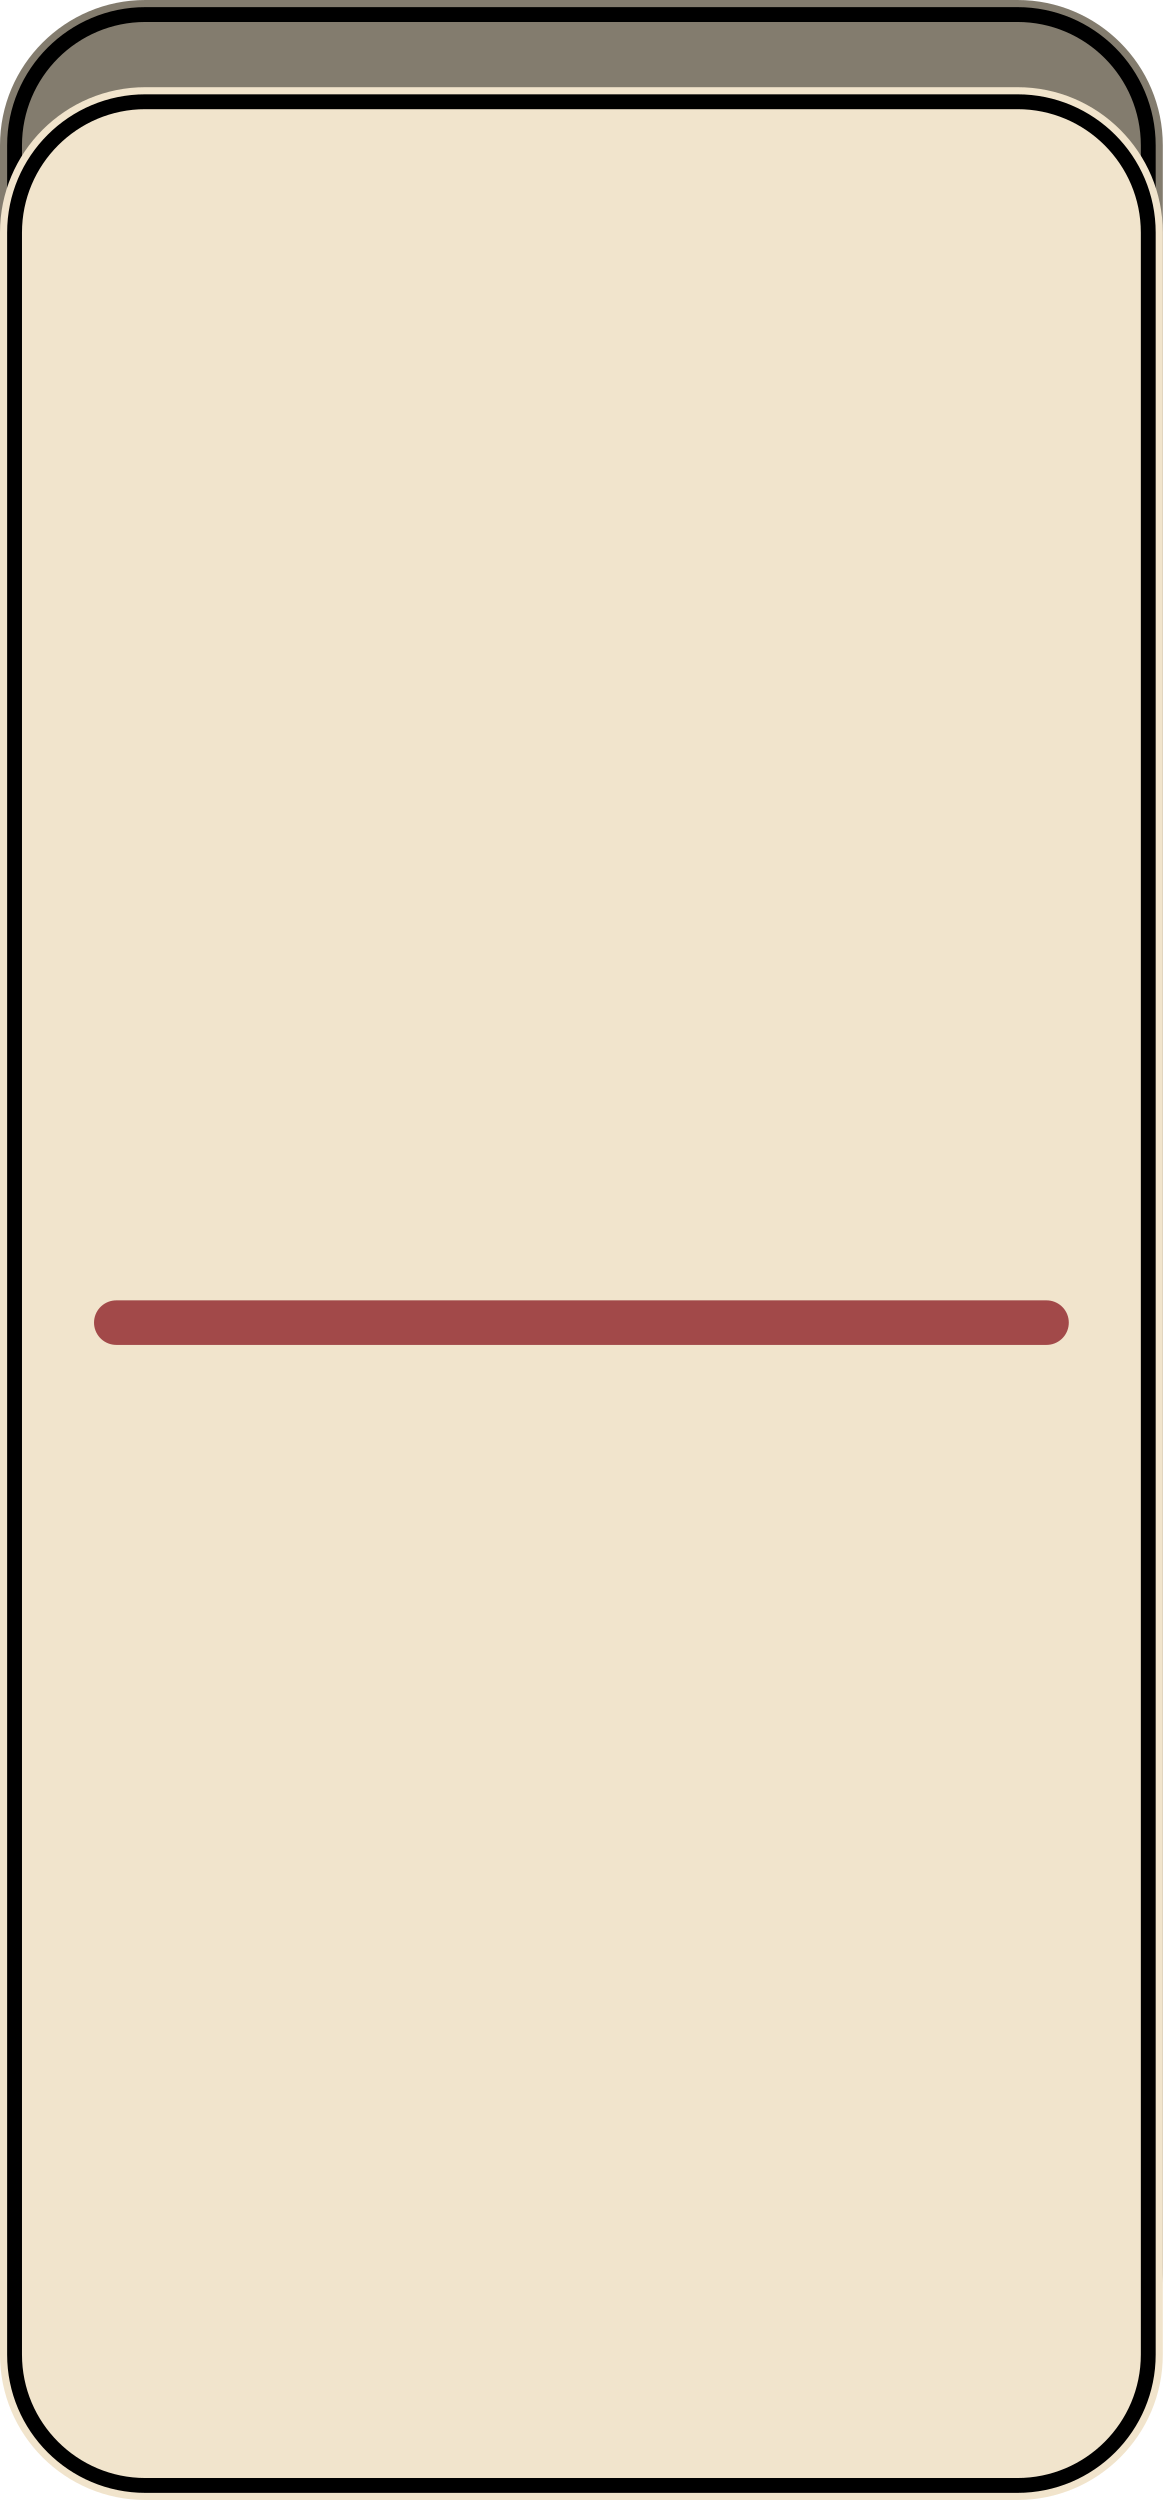
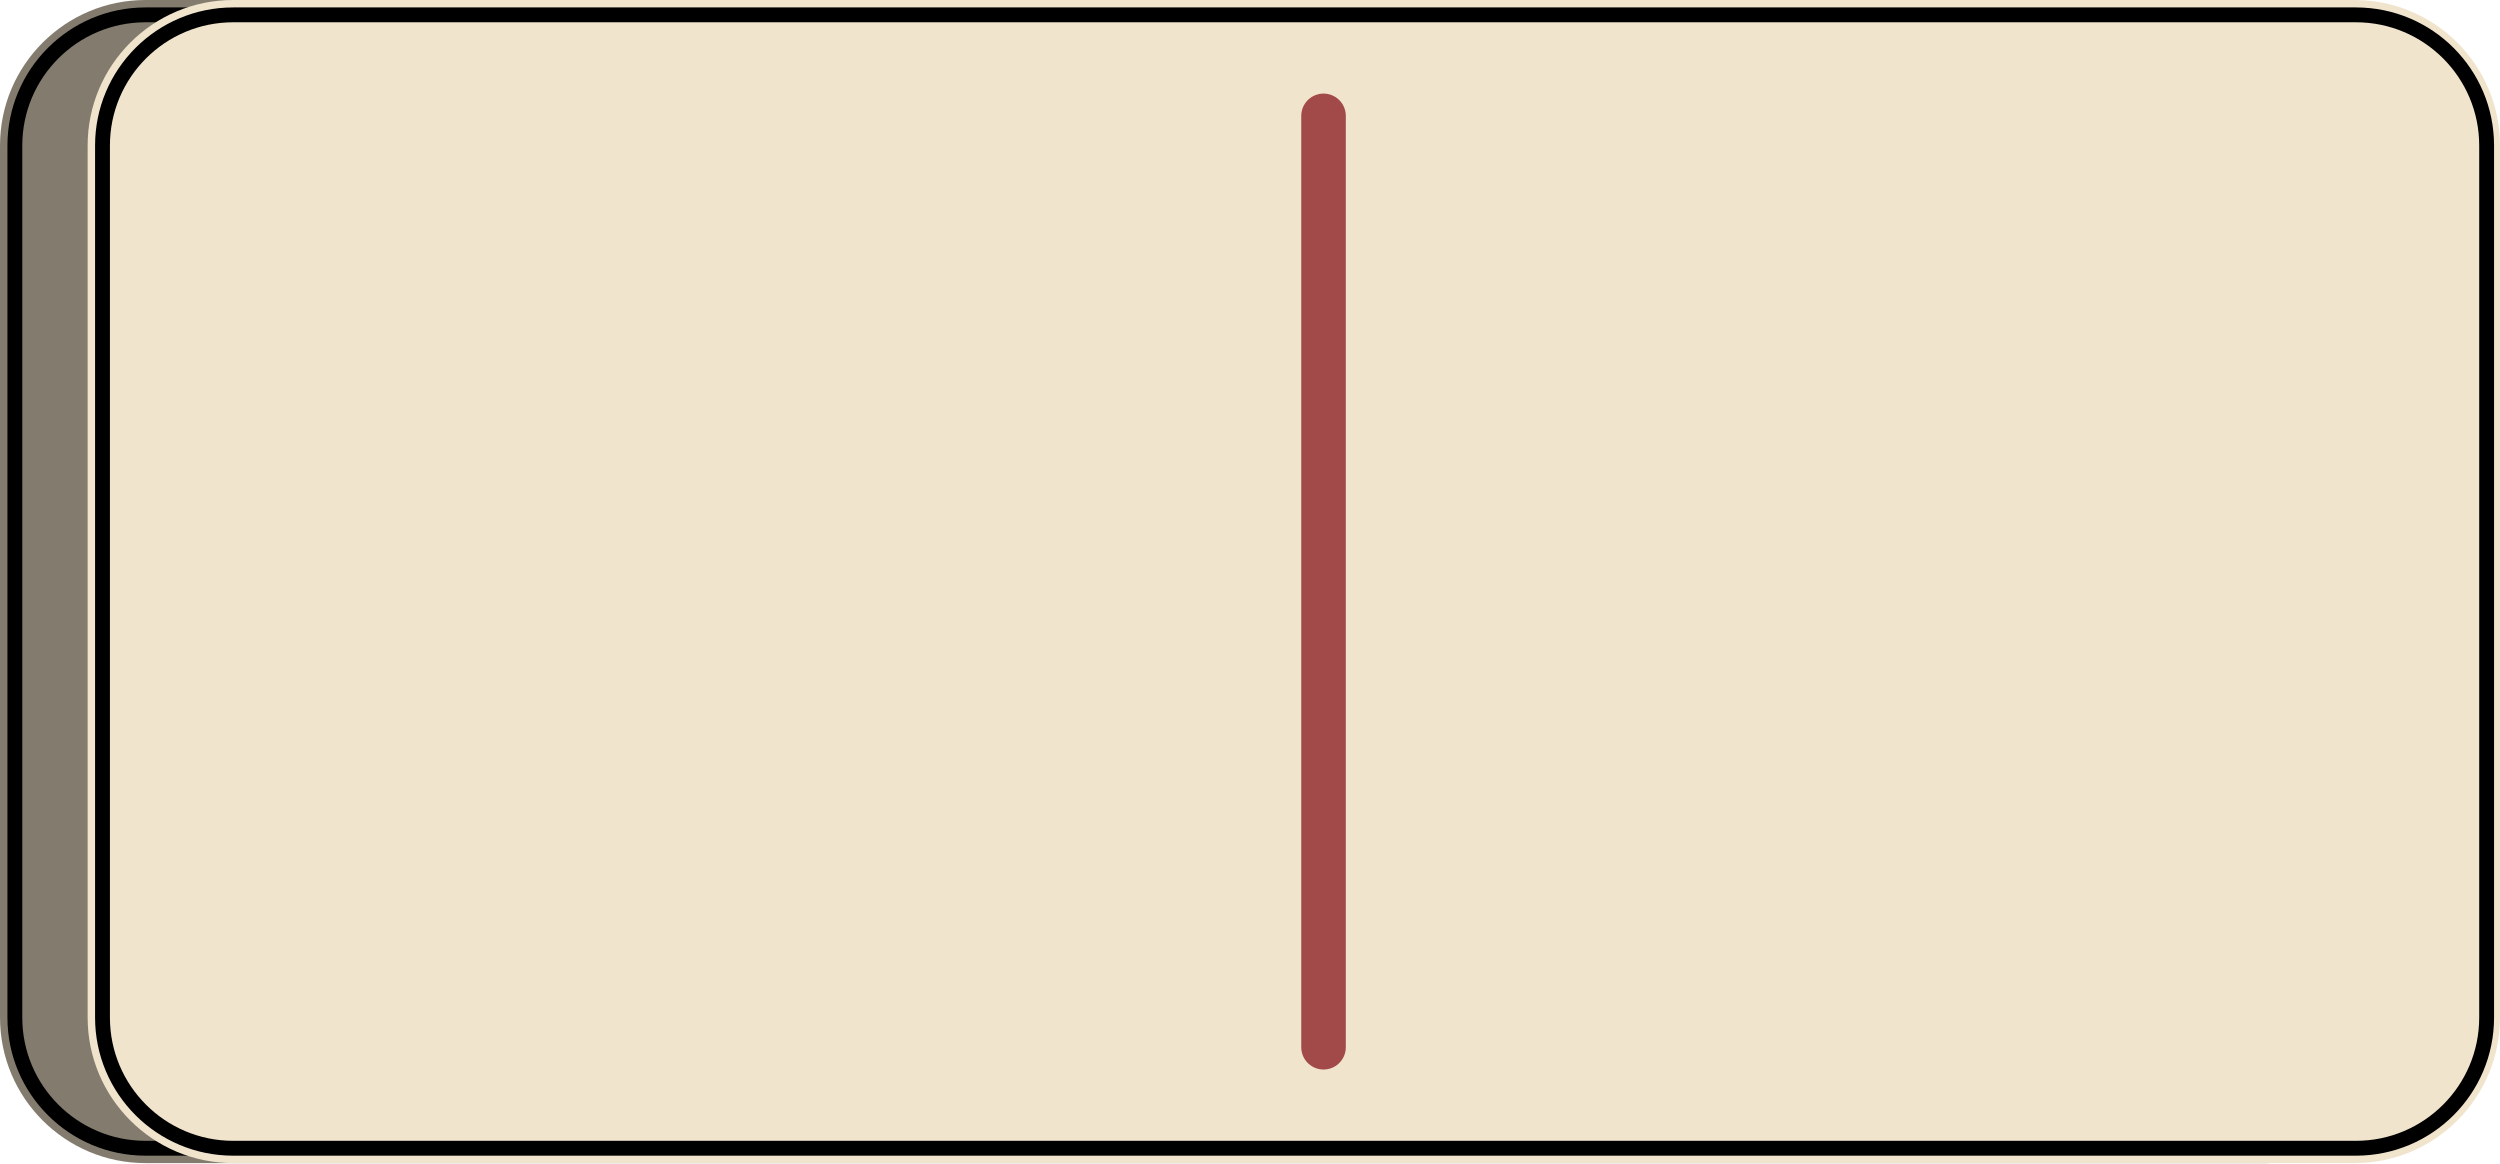
- <svg xmlns="http://www.w3.org/2000/svg" id="Capa_2" data-name="Capa 2" viewBox="0 0 78.29 168.32">
+ <svg xmlns="http://www.w3.org/2000/svg" id="Capa_2" data-name="Capa 2" version="1.1" viewBox="0 0 168.3 78.3">
  <defs>
    <style>
      .cls-1 {
        fill: #837c6e;
      }

      .cls-1, .cls-2 {
        stroke-width: 0px;
      }

      .cls-3 {
        stroke: #a24949;
        stroke-width: 3px;
      }

      .cls-3, .cls-4 {
        stroke-linecap: round;
      }

      .cls-3, .cls-4, .cls-5 {
        fill: none;
      }

      .cls-4, .cls-5 {
        stroke: #000;
      }

      .cls-2 {
        fill: #f1e4cc;
      }
    </style>
  </defs>
-   <g id="Capa_1-2" data-name="Capa 1">
+   <g id="Capa_1-2" data-name="Capa 1-2">
    <g id="Grupo_38" data-name="Grupo 38">
      <g id="Rectángulo_70" data-name="Rectángulo 70">
-         <rect class="cls-1" width="78.29" height="162.45" rx="9.79" ry="9.79" />
-         <rect class="cls-5" x=".98" y=".98" width="76.33" height="160.49" rx="8.81" ry="8.81" />
+         <rect class="cls-1" x="0" y="0" width="162.4" height="78.3" rx="9.8" ry="9.8" />
+         <rect class="cls-5" x="1" y="1" width="160.5" height="76.3" rx="8.8" ry="8.8" />
      </g>
      <g id="Rectángulo_68" data-name="Rectángulo 68">
-         <rect class="cls-2" y="5.87" width="78.29" height="162.45" rx="9.79" ry="9.79" />
-         <rect class="cls-4" x=".98" y="6.85" width="76.33" height="160.49" rx="8.81" ry="8.81" />
+         <rect class="cls-2" x="5.9" y="0" width="162.4" height="78.3" rx="9.8" ry="9.8" />
+         <rect class="cls-4" x="6.9" y="1" width="160.5" height="76.3" rx="8.8" ry="8.8" />
      </g>
-       <line id="Línea_1" data-name="Línea 1" class="cls-3" x1="7.83" y1="89.05" x2="70.46" y2="89.05" />
+       <line id="Línea_1" data-name="Línea 1" class="cls-3" x1="89.1" y1="70.5" x2="89.1" y2="7.8" />
    </g>
  </g>
</svg>
